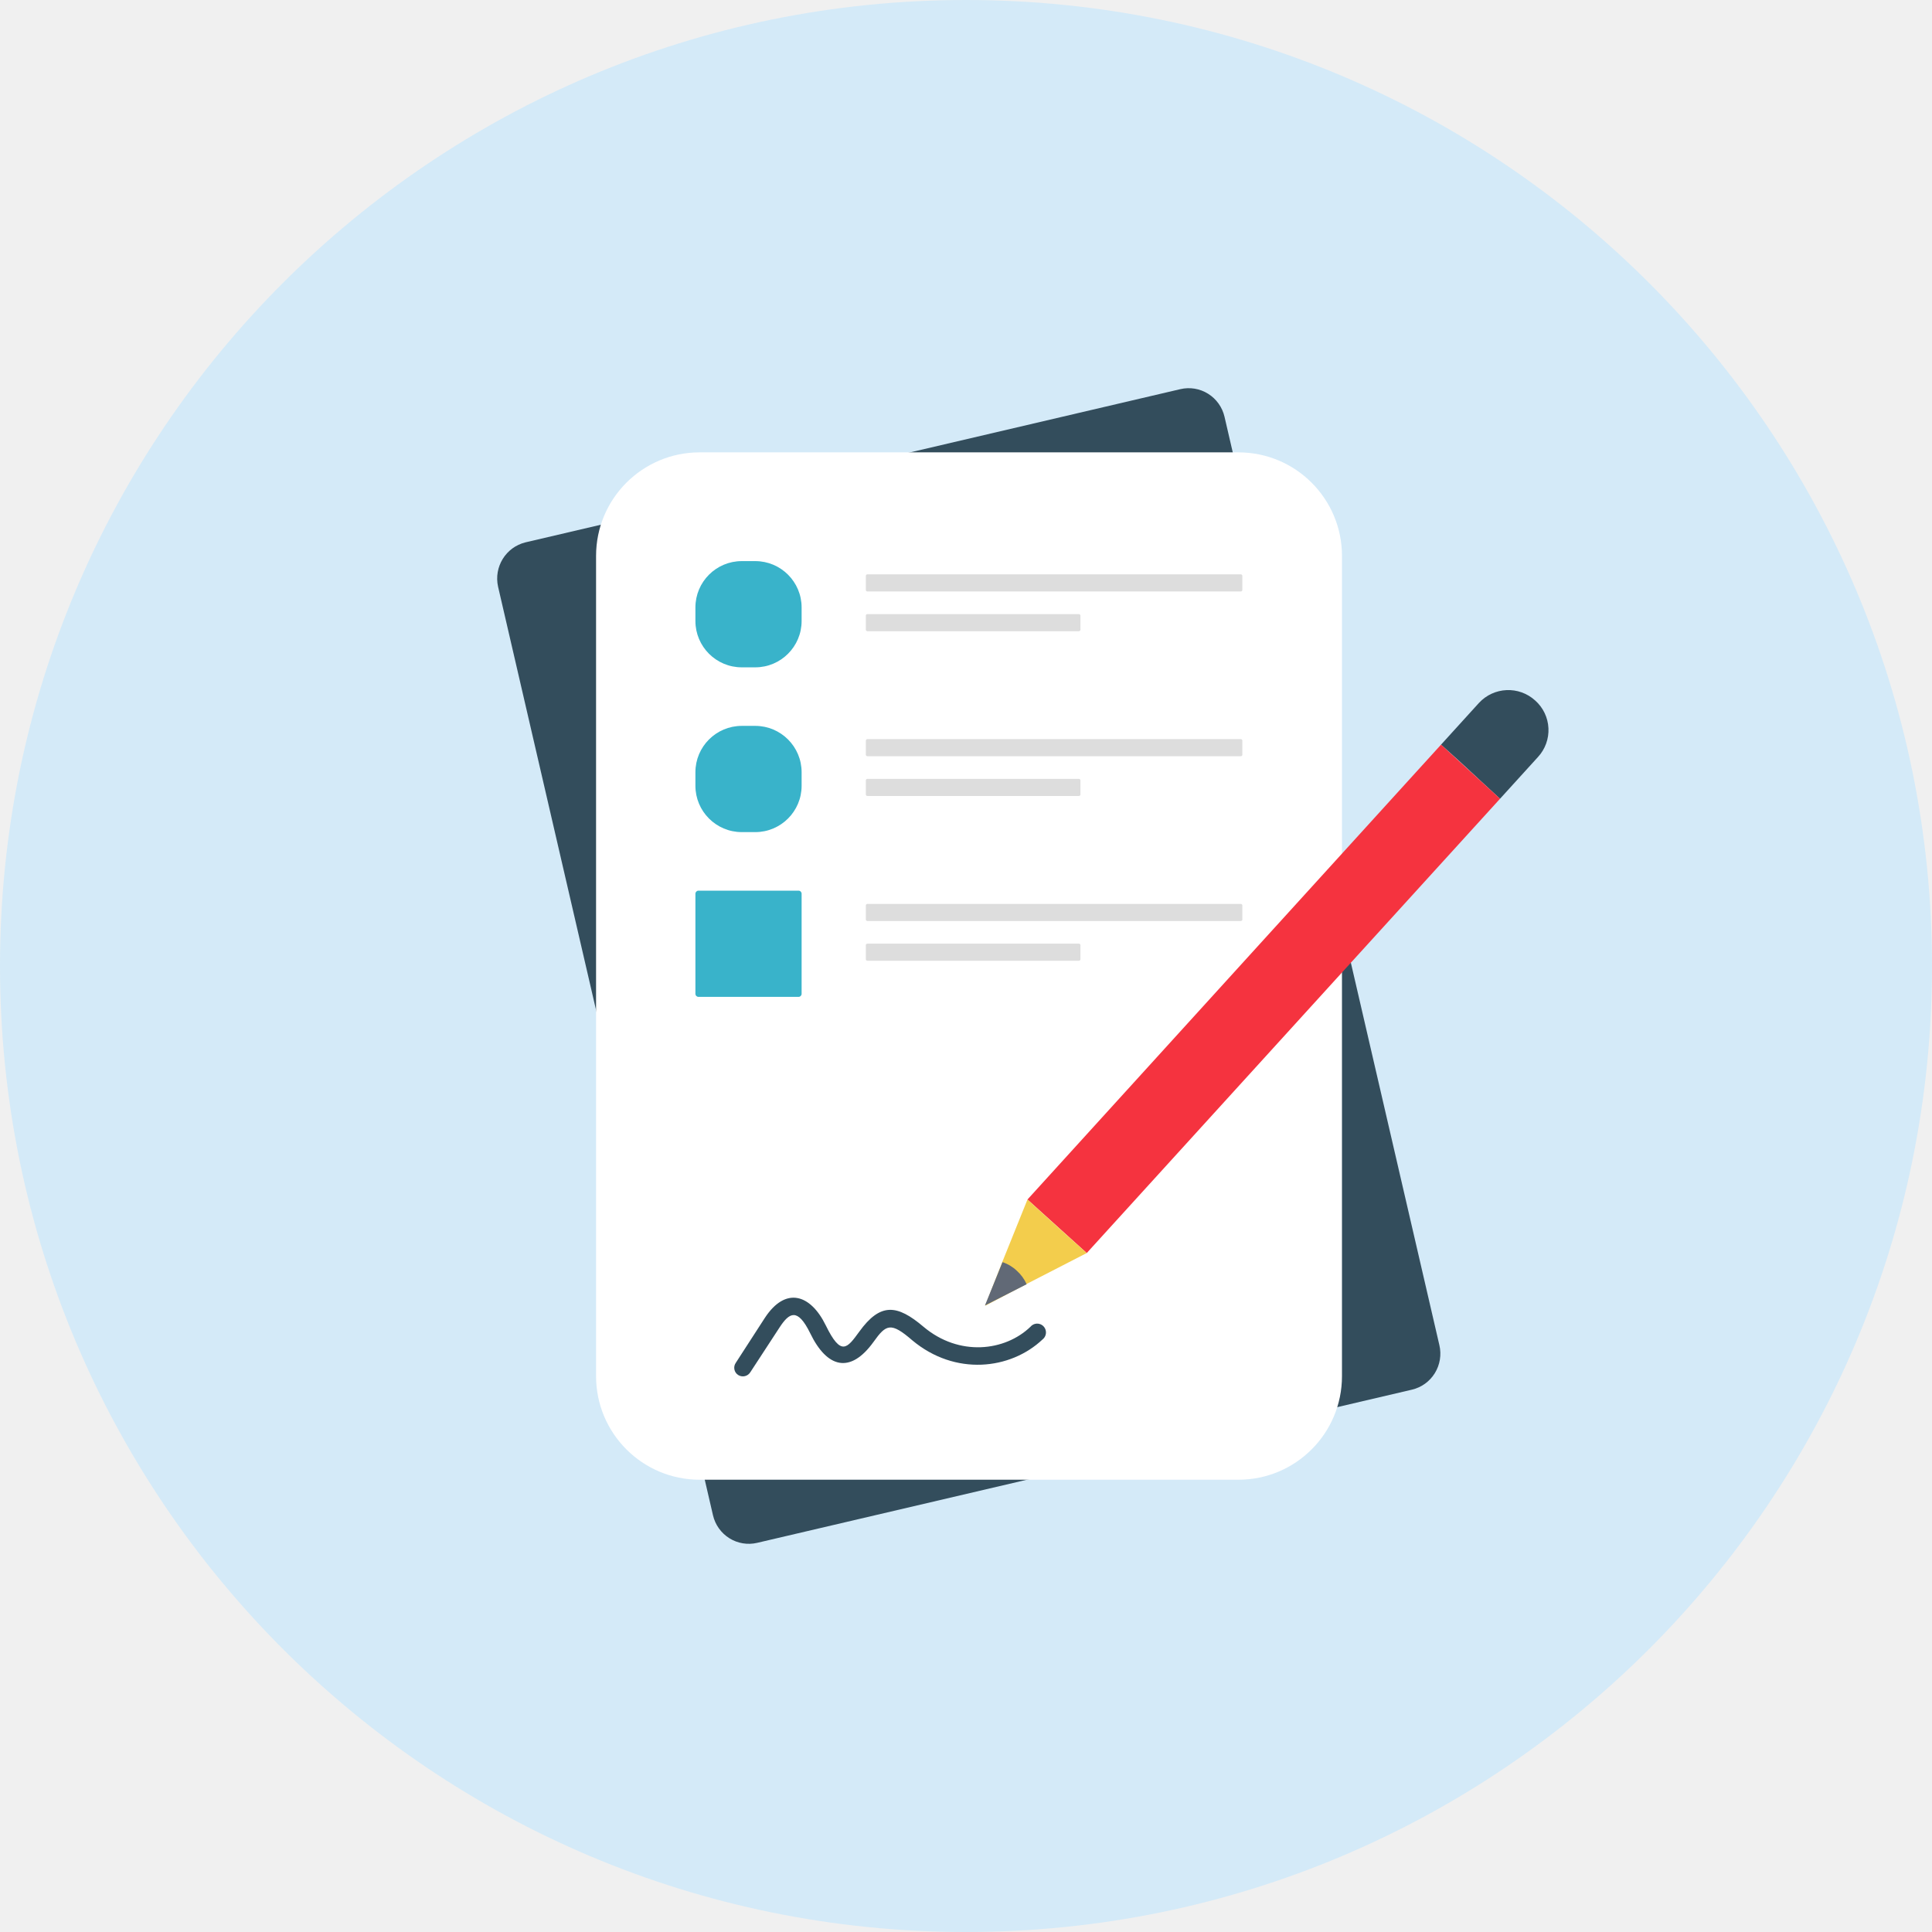
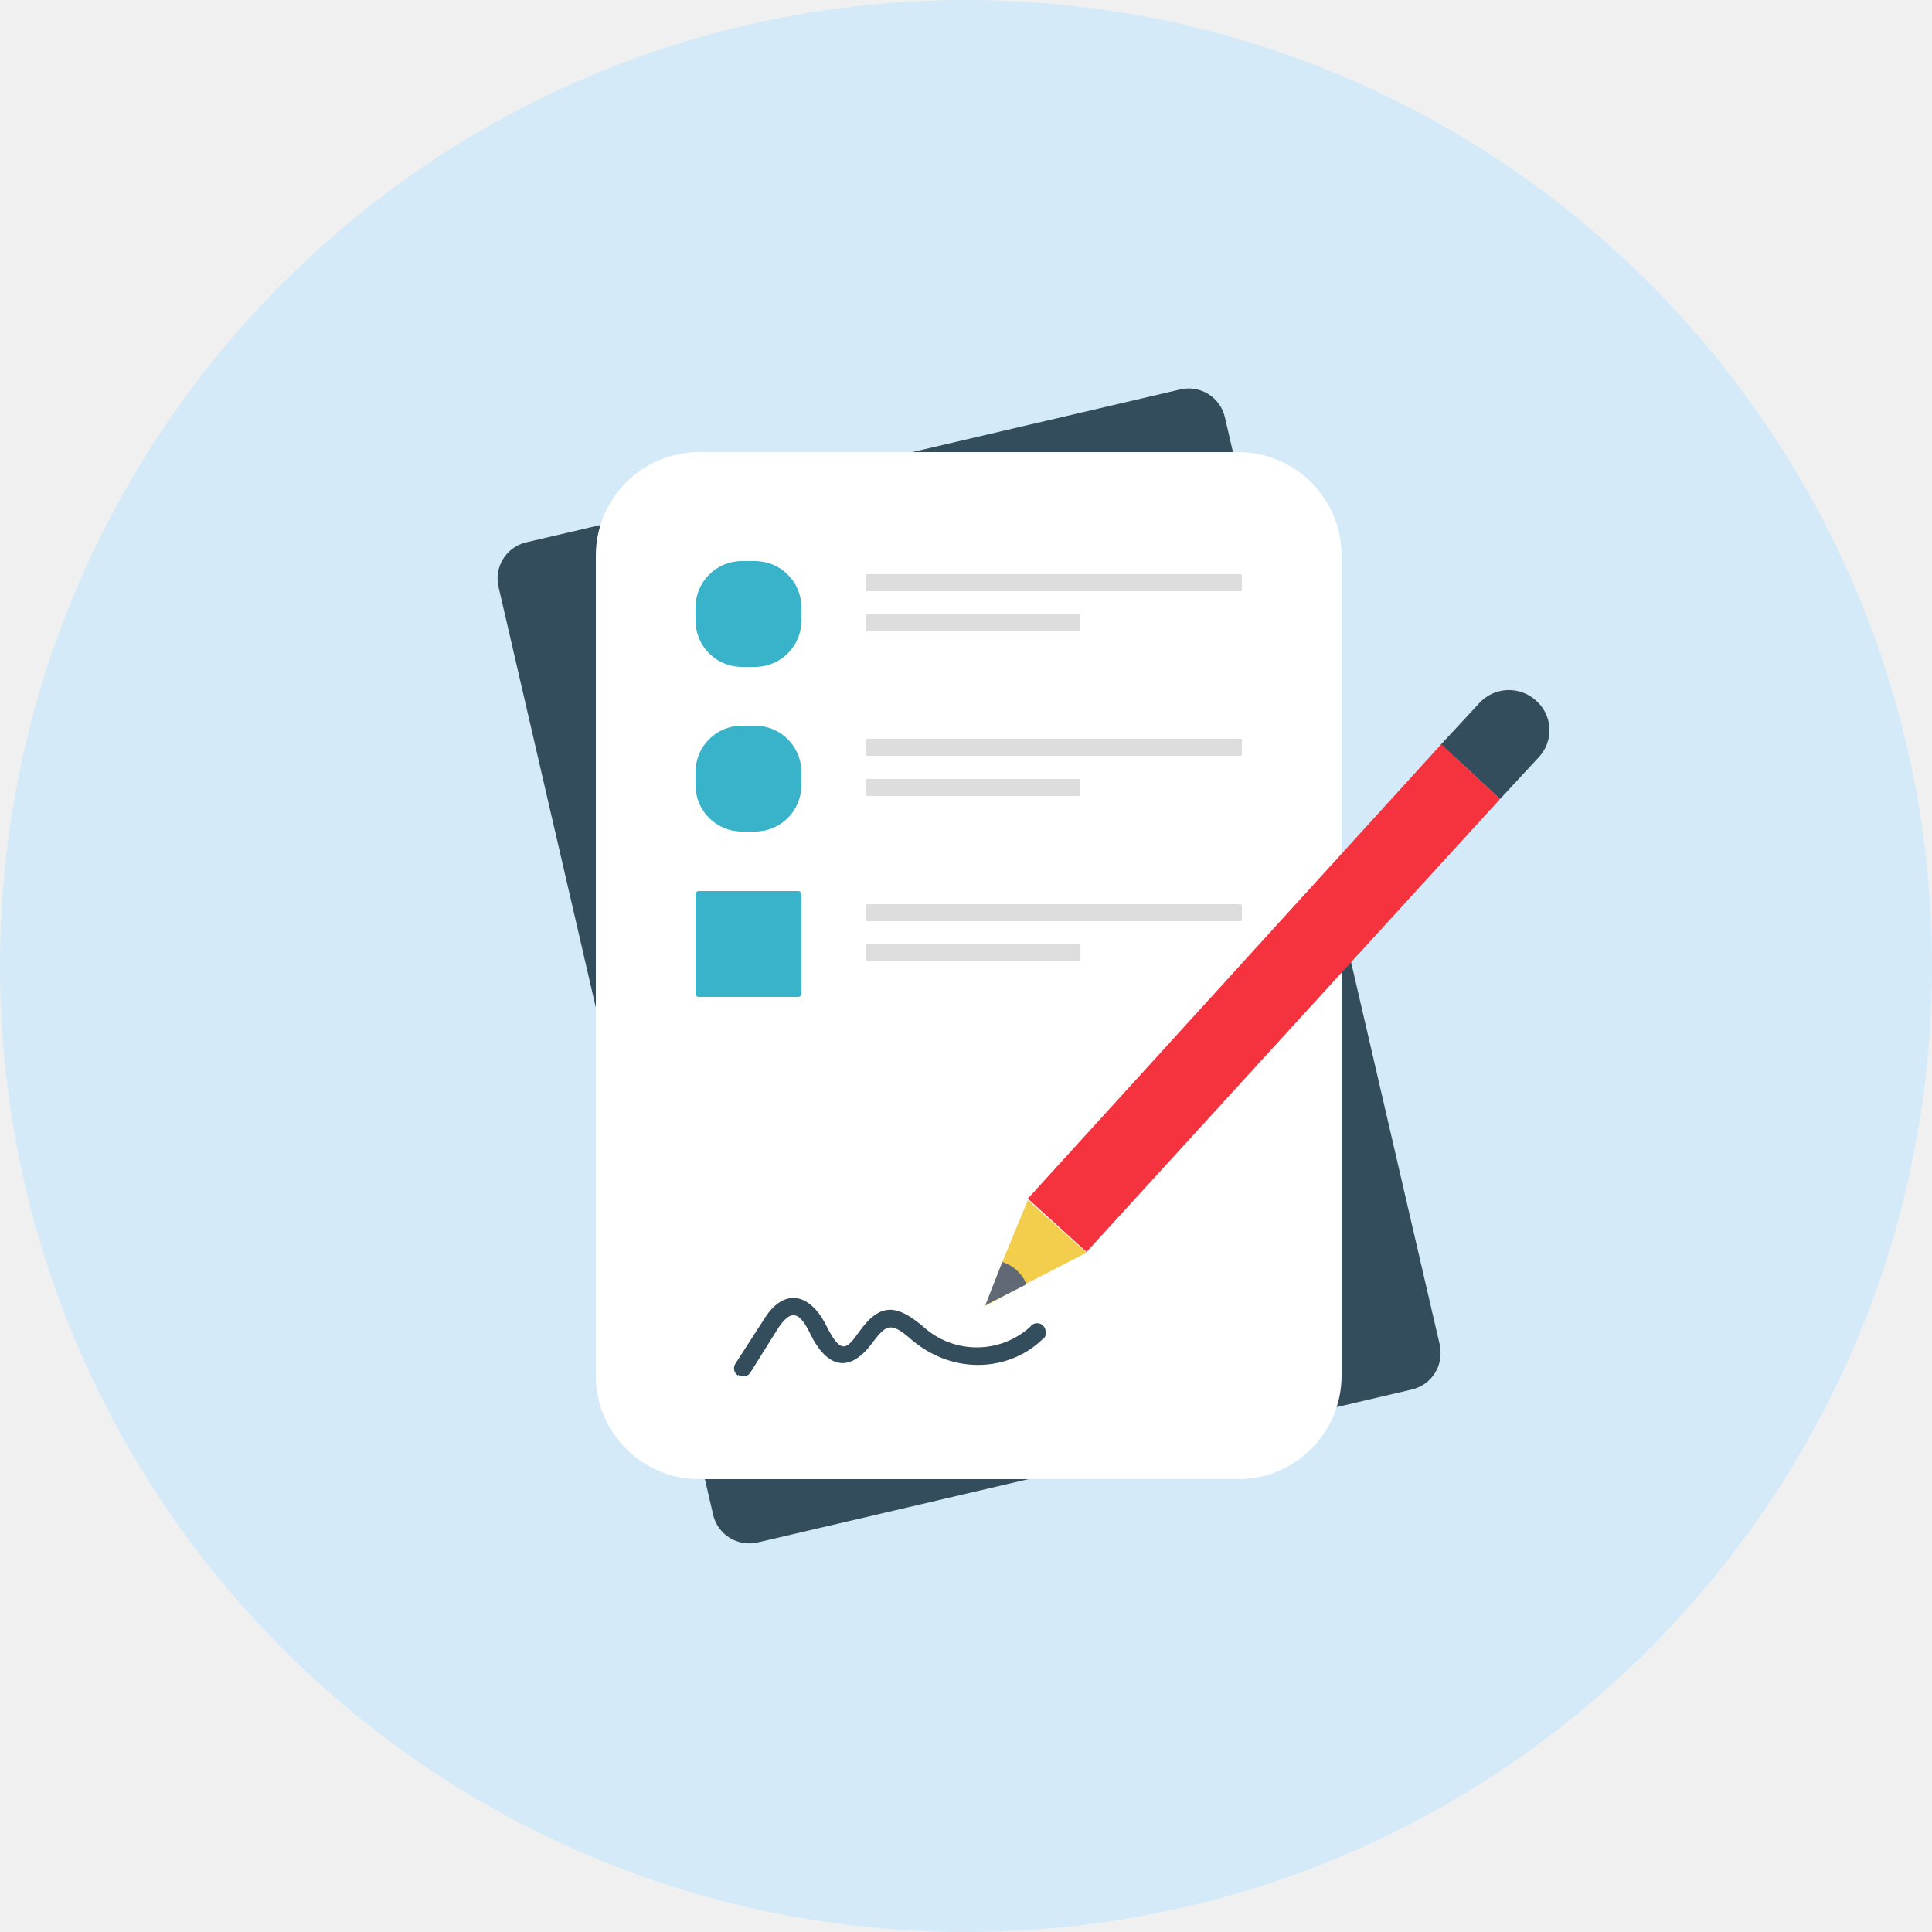
- <svg xmlns="http://www.w3.org/2000/svg" width="250px" height="250px" viewBox="0 0 250 250" version="1.1">
-   <g id="Page-1" stroke="none" stroke-width="1" fill="none" fill-rule="evenodd">
-     <g id="custom-list-view_empty_desktop" transform="translate(-475, -208)" fill-rule="nonzero">
-       <g id="utilitiesAsset-2" transform="translate(475, 208)">
-         <circle id="Oval" fill="#D4EAF8" cx="125" cy="125" r="125" />
-         <path d="M186.257,174.071 L158.452,53.929 C158.165,52.692 157.401,51.622 156.329,50.952 C155.256,50.282 153.963,50.068 152.734,50.357 L68.004,70.179 C65.457,70.797 63.875,73.358 64.453,75.929 L92.259,196.071 C92.546,197.308 93.309,198.378 94.382,199.048 C95.454,199.718 96.747,199.932 97.976,199.643 L182.706,179.821 C183.935,179.533 185,178.765 185.666,177.686 C186.332,176.608 186.545,175.308 186.257,174.071 L186.257,174.071 Z" id="Path" fill="#334D5C" />
-         <rect id="Rectangle" fill="#FFFFFF" x="77.131" y="58.536" width="96.52" height="132.939" rx="13.4" />
-         <rect id="Rectangle" fill="#39B3CA" x="89.986" y="72.607" width="13.743" height="13.746" rx="6" />
-         <rect id="Rectangle" fill="#DDDDDD" x="112.038" y="74.321" width="48.722" height="2.214" rx="0.2" />
-         <rect id="Rectangle" fill="#DDDDDD" x="112.038" y="79.464" width="27.77" height="2.214" rx="0.2" />
-         <rect id="Rectangle" fill="#39B3CA" x="89.986" y="93.929" width="13.743" height="13.746" rx="6" />
-         <rect id="Rectangle" fill="#DDDDDD" x="112.038" y="95.643" width="48.722" height="2.214" rx="0.2" />
-         <rect id="Rectangle" fill="#DDDDDD" x="112.038" y="100.786" width="27.77" height="2.214" rx="0.2" />
-         <rect id="Rectangle" fill="#39B3CA" x="89.986" y="115.25" width="13.743" height="13.746" rx="0.4" />
-         <rect id="Rectangle" fill="#DDDDDD" x="112.038" y="116.964" width="48.722" height="2.214" rx="0.2" />
-         <rect id="Rectangle" fill="#DDDDDD" x="112.038" y="122.107" width="27.77" height="2.214" rx="0.2" />
-         <path d="M198.651,90.643 C196.546,88.728 193.301,88.871 191.371,90.964 L186.47,96.357 C190.767,100.214 188.814,98.5 194.105,103.357 L199.006,97.964 C199.943,96.955 200.435,95.607 200.368,94.228 C200.301,92.849 199.681,91.555 198.651,90.643 L198.651,90.643 Z" id="Path" fill="#334D5C" />
-         <polygon id="Path" fill="#F5333F" points="194.105 103.357 140.625 162.143 132.955 155.214 186.47 96.357" />
-         <path d="M140.625,162.143 L132.848,166.143 L127.486,168.964 L129.688,163.321 L132.955,155.214 C135.938,157.964 139.062,160.75 140.625,162.143 Z" id="Path" fill="#F3CD4C" />
-         <path d="M129.723,163.321 C130.412,163.55 131.042,163.928 131.57,164.429 C132.114,164.914 132.55,165.511 132.848,166.179 L127.45,168.929 L129.723,163.321 Z" id="Path" fill="#616976" />
-         <path d="M95.526,177.929 C95.27,177.768 95.091,177.509 95.031,177.212 C94.97,176.915 95.034,176.606 95.206,176.357 L98.97,170.536 C101.634,166.464 104.865,167.429 106.854,171.5 C108.842,175.571 109.624,174.464 111.186,172.321 C113.92,168.536 116.087,168.786 119.496,171.679 C124.112,175.571 130.043,174.857 133.345,171.679 C133.626,171.346 134.071,171.203 134.492,171.311 C134.913,171.418 135.236,171.758 135.324,172.186 C135.412,172.613 135.251,173.054 134.908,173.321 C130.753,177.25 123.58,178.071 118.04,173.429 C115.27,171.036 114.666,171.357 113.033,173.643 C110.05,177.786 107.031,177.071 104.83,172.5 C103.196,169.179 102.131,169.857 100.888,171.75 L97.088,177.571 C96.754,178.102 96.055,178.262 95.526,177.929 L95.526,177.929 Z" id="Path" fill="#334D5C" />
-       </g>
-     </g>
+ <svg xmlns="http://www.w3.org/2000/svg" width="250" height="250" viewBox="0 0 250 250">
+   <g fill-rule="nonzero" fill="none">
+     <circle fill="#D4EAF8" cx="125" cy="125" r="125" />
+     <path d="M186.3 174L158.5 54a4.8 4.8 0 00-5.8-3.6L68 70.2a4.8 4.8 0 00-3.5 5.7l27.8 120.2a4.8 4.8 0 005.7 3.5l84.7-19.8a4.8 4.8 0 003.6-5.7z" fill="#334D5C" />
+     <rect fill="#FFF" x="77.1" y="58.5" width="96.5" height="132.9" rx="13.4" />
+     <rect fill="#39B3CA" x="90" y="72.6" width="13.7" height="13.7" rx="6" />
+     <rect fill="#DDD" x="112" y="74.3" width="48.7" height="2.2" rx=".2" />
+     <rect fill="#DDD" x="112" y="79.5" width="27.8" height="2.2" rx=".2" />
+     <rect fill="#39B3CA" x="90" y="93.9" width="13.7" height="13.7" rx="6" />
+     <rect fill="#DDD" x="112" y="95.6" width="48.7" height="2.2" rx=".2" />
+     <rect fill="#DDD" x="112" y="100.8" width="27.8" height="2.2" rx=".2" />
+     <rect fill="#39B3CA" x="90" y="115.3" width="13.7" height="13.7" rx=".4" />
+     <rect fill="#DDD" x="112" y="117" width="48.7" height="2.2" rx=".2" />
+     <rect fill="#DDD" x="112" y="122.1" width="27.8" height="2.2" rx=".2" />
+     <path d="M198.7 90.6a5.2 5.2 0 00-7.3.4l-5 5.4c4.4 3.8 2.4 2.1 7.7 7l5-5.4a5.1 5.1 0 00-.4-7.4z" fill="#334D5C" />
+     <path fill="#F5333F" d="M194.1 103.4L140.6 162l-7.6-6.9 53.5-58.8z" />
+     <path d="M140.6 162.1l-7.8 4-5.3 2.9 2.2-5.7 3.3-8 7.6 6.8z" fill="#F3CD4C" />
+     <path d="M129.7 163.3a5 5 0 011.9 1.1c.5.5 1 1.1 1.2 1.8l-5.3 2.7 2.2-5.6z" fill="#616976" />
+     <path d="M95.5 178a1.1 1.1 0 01-.3-1.6l3.8-5.9c2.6-4 5.9-3 7.9 1s2.7 3 4.3.8c2.7-3.8 4.9-3.5 8.3-.6a10.3 10.3 0 0013.8 0 1.1 1.1 0 012 .5c.1.4 0 .9-.4 1.1-4.1 4-11.3 4.8-16.9.1-2.7-2.4-3.3-2-5 .2-3 4.2-6 3.5-8.2-1.1-1.6-3.3-2.7-2.6-4-.8l-3.7 5.9c-.3.5-1 .7-1.6.3z" fill="#334D5C" />
  </g>
</svg>
